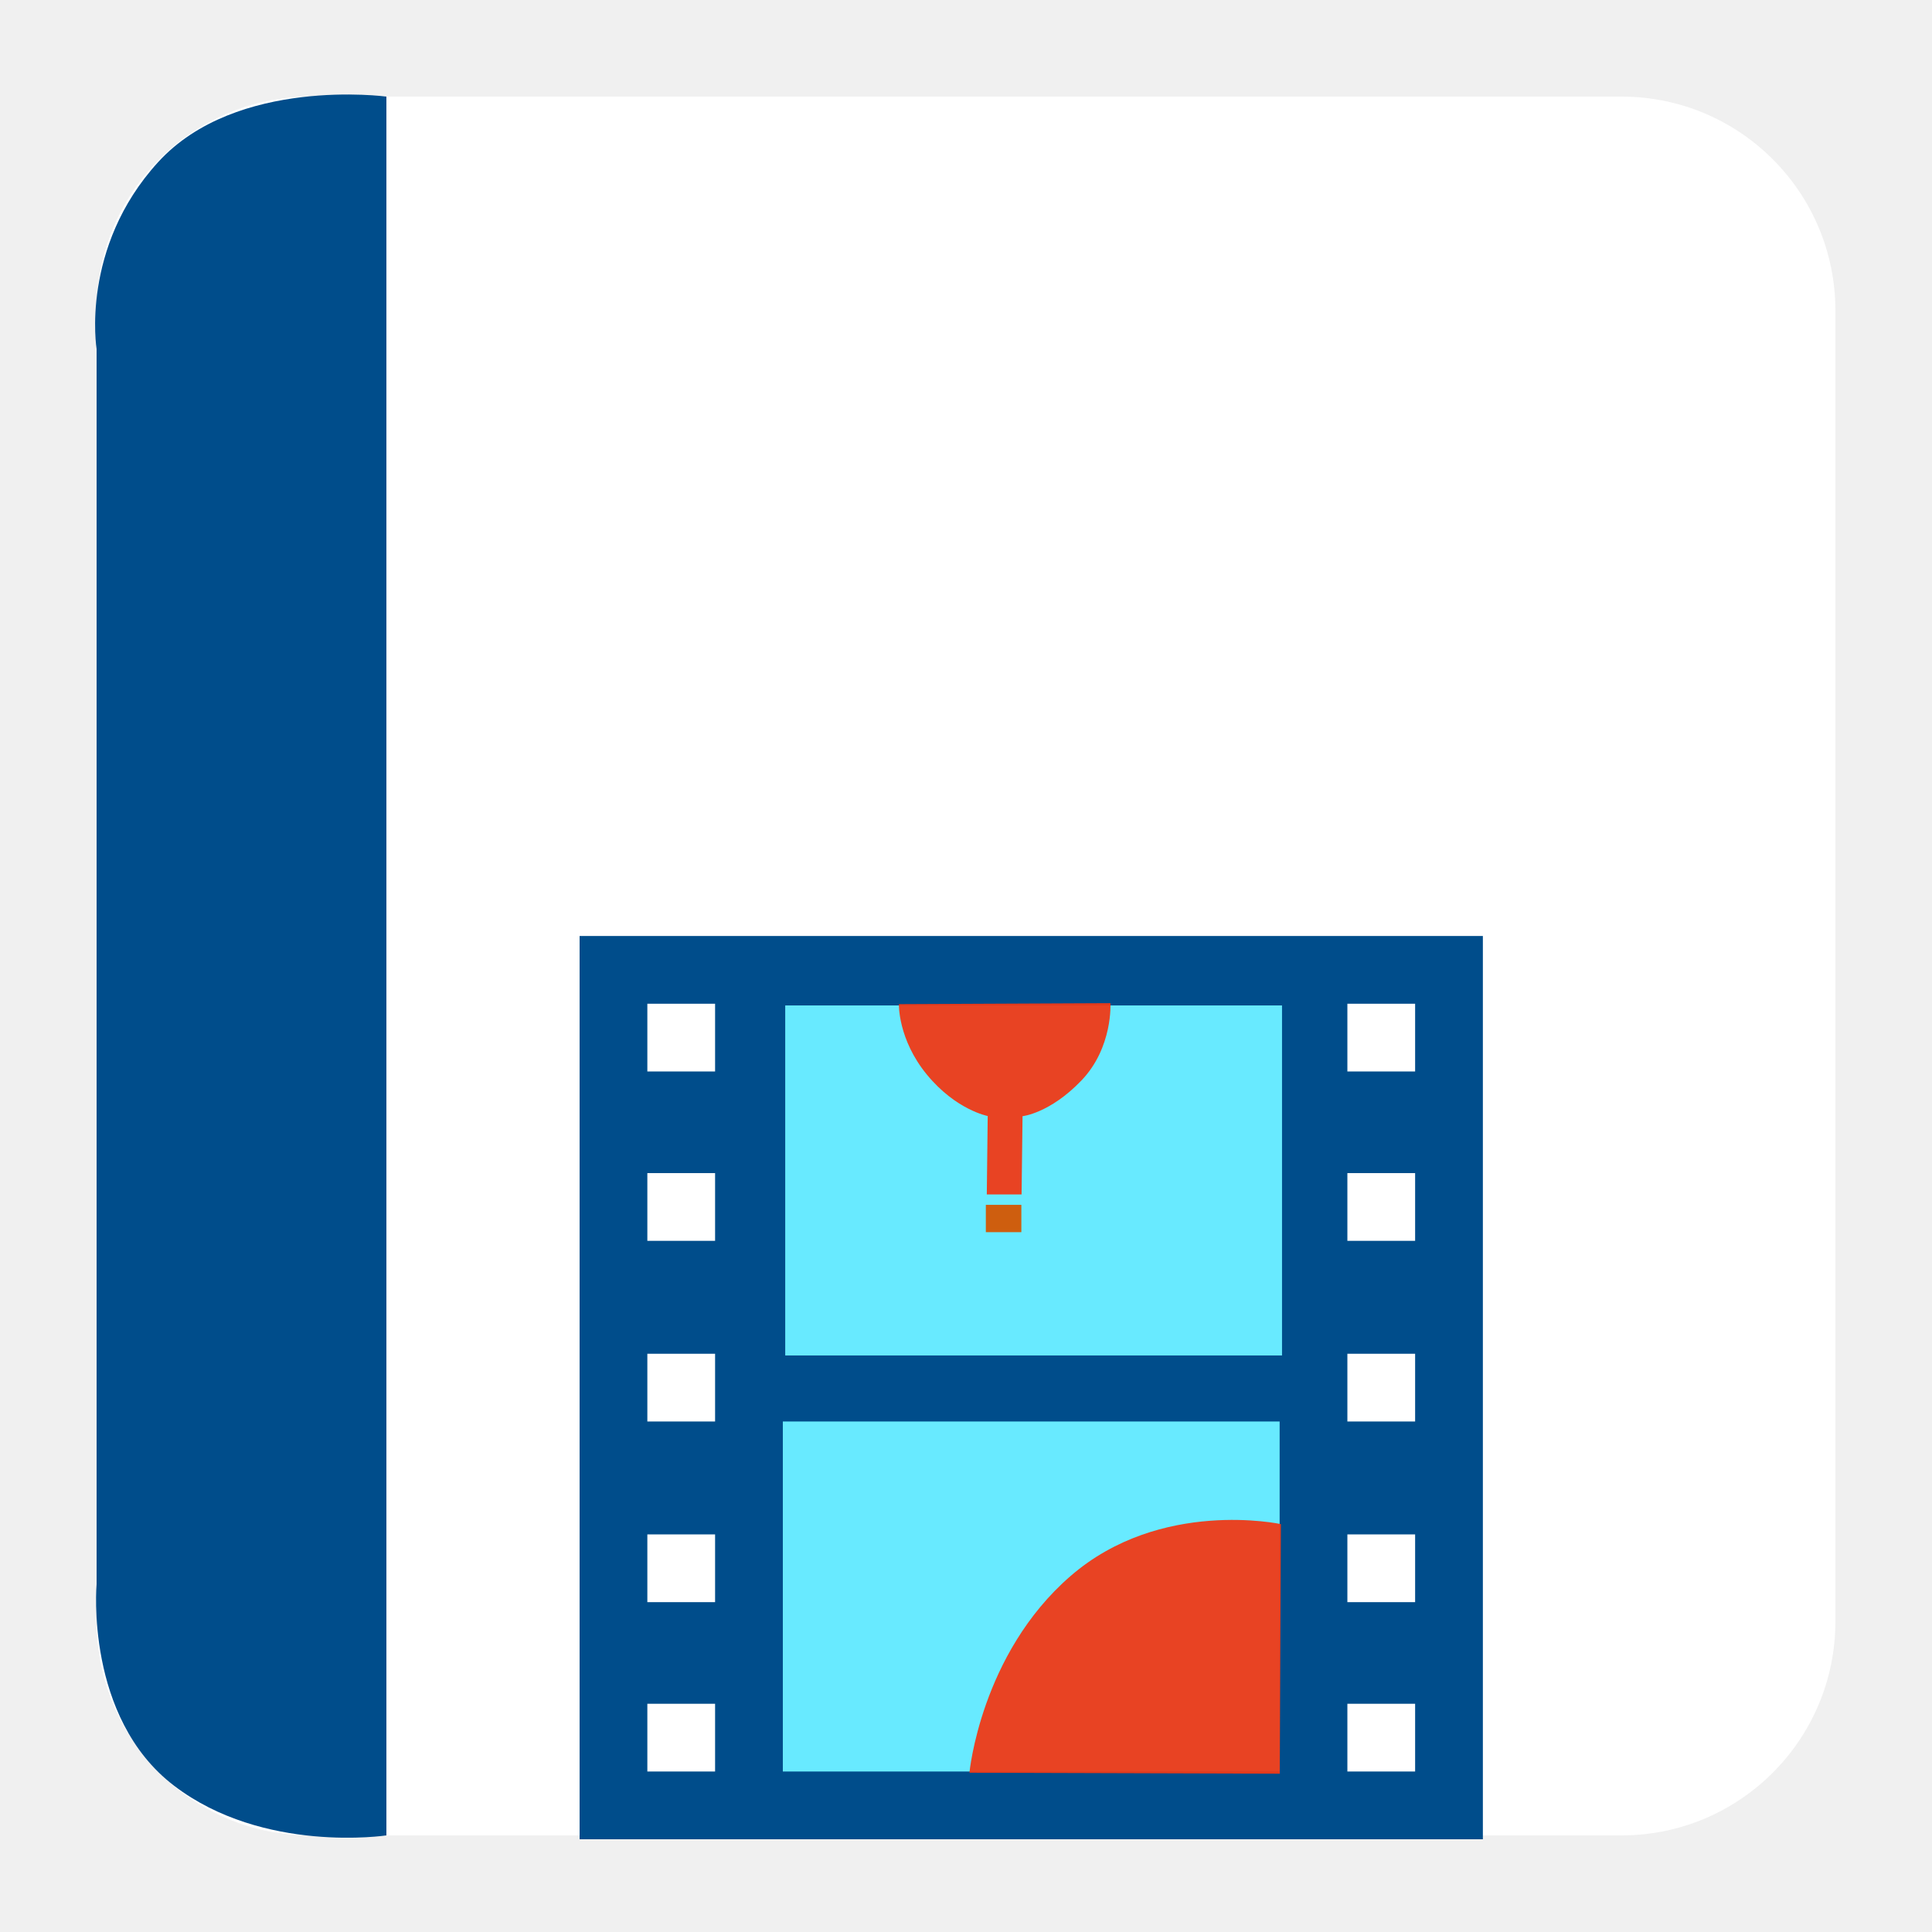
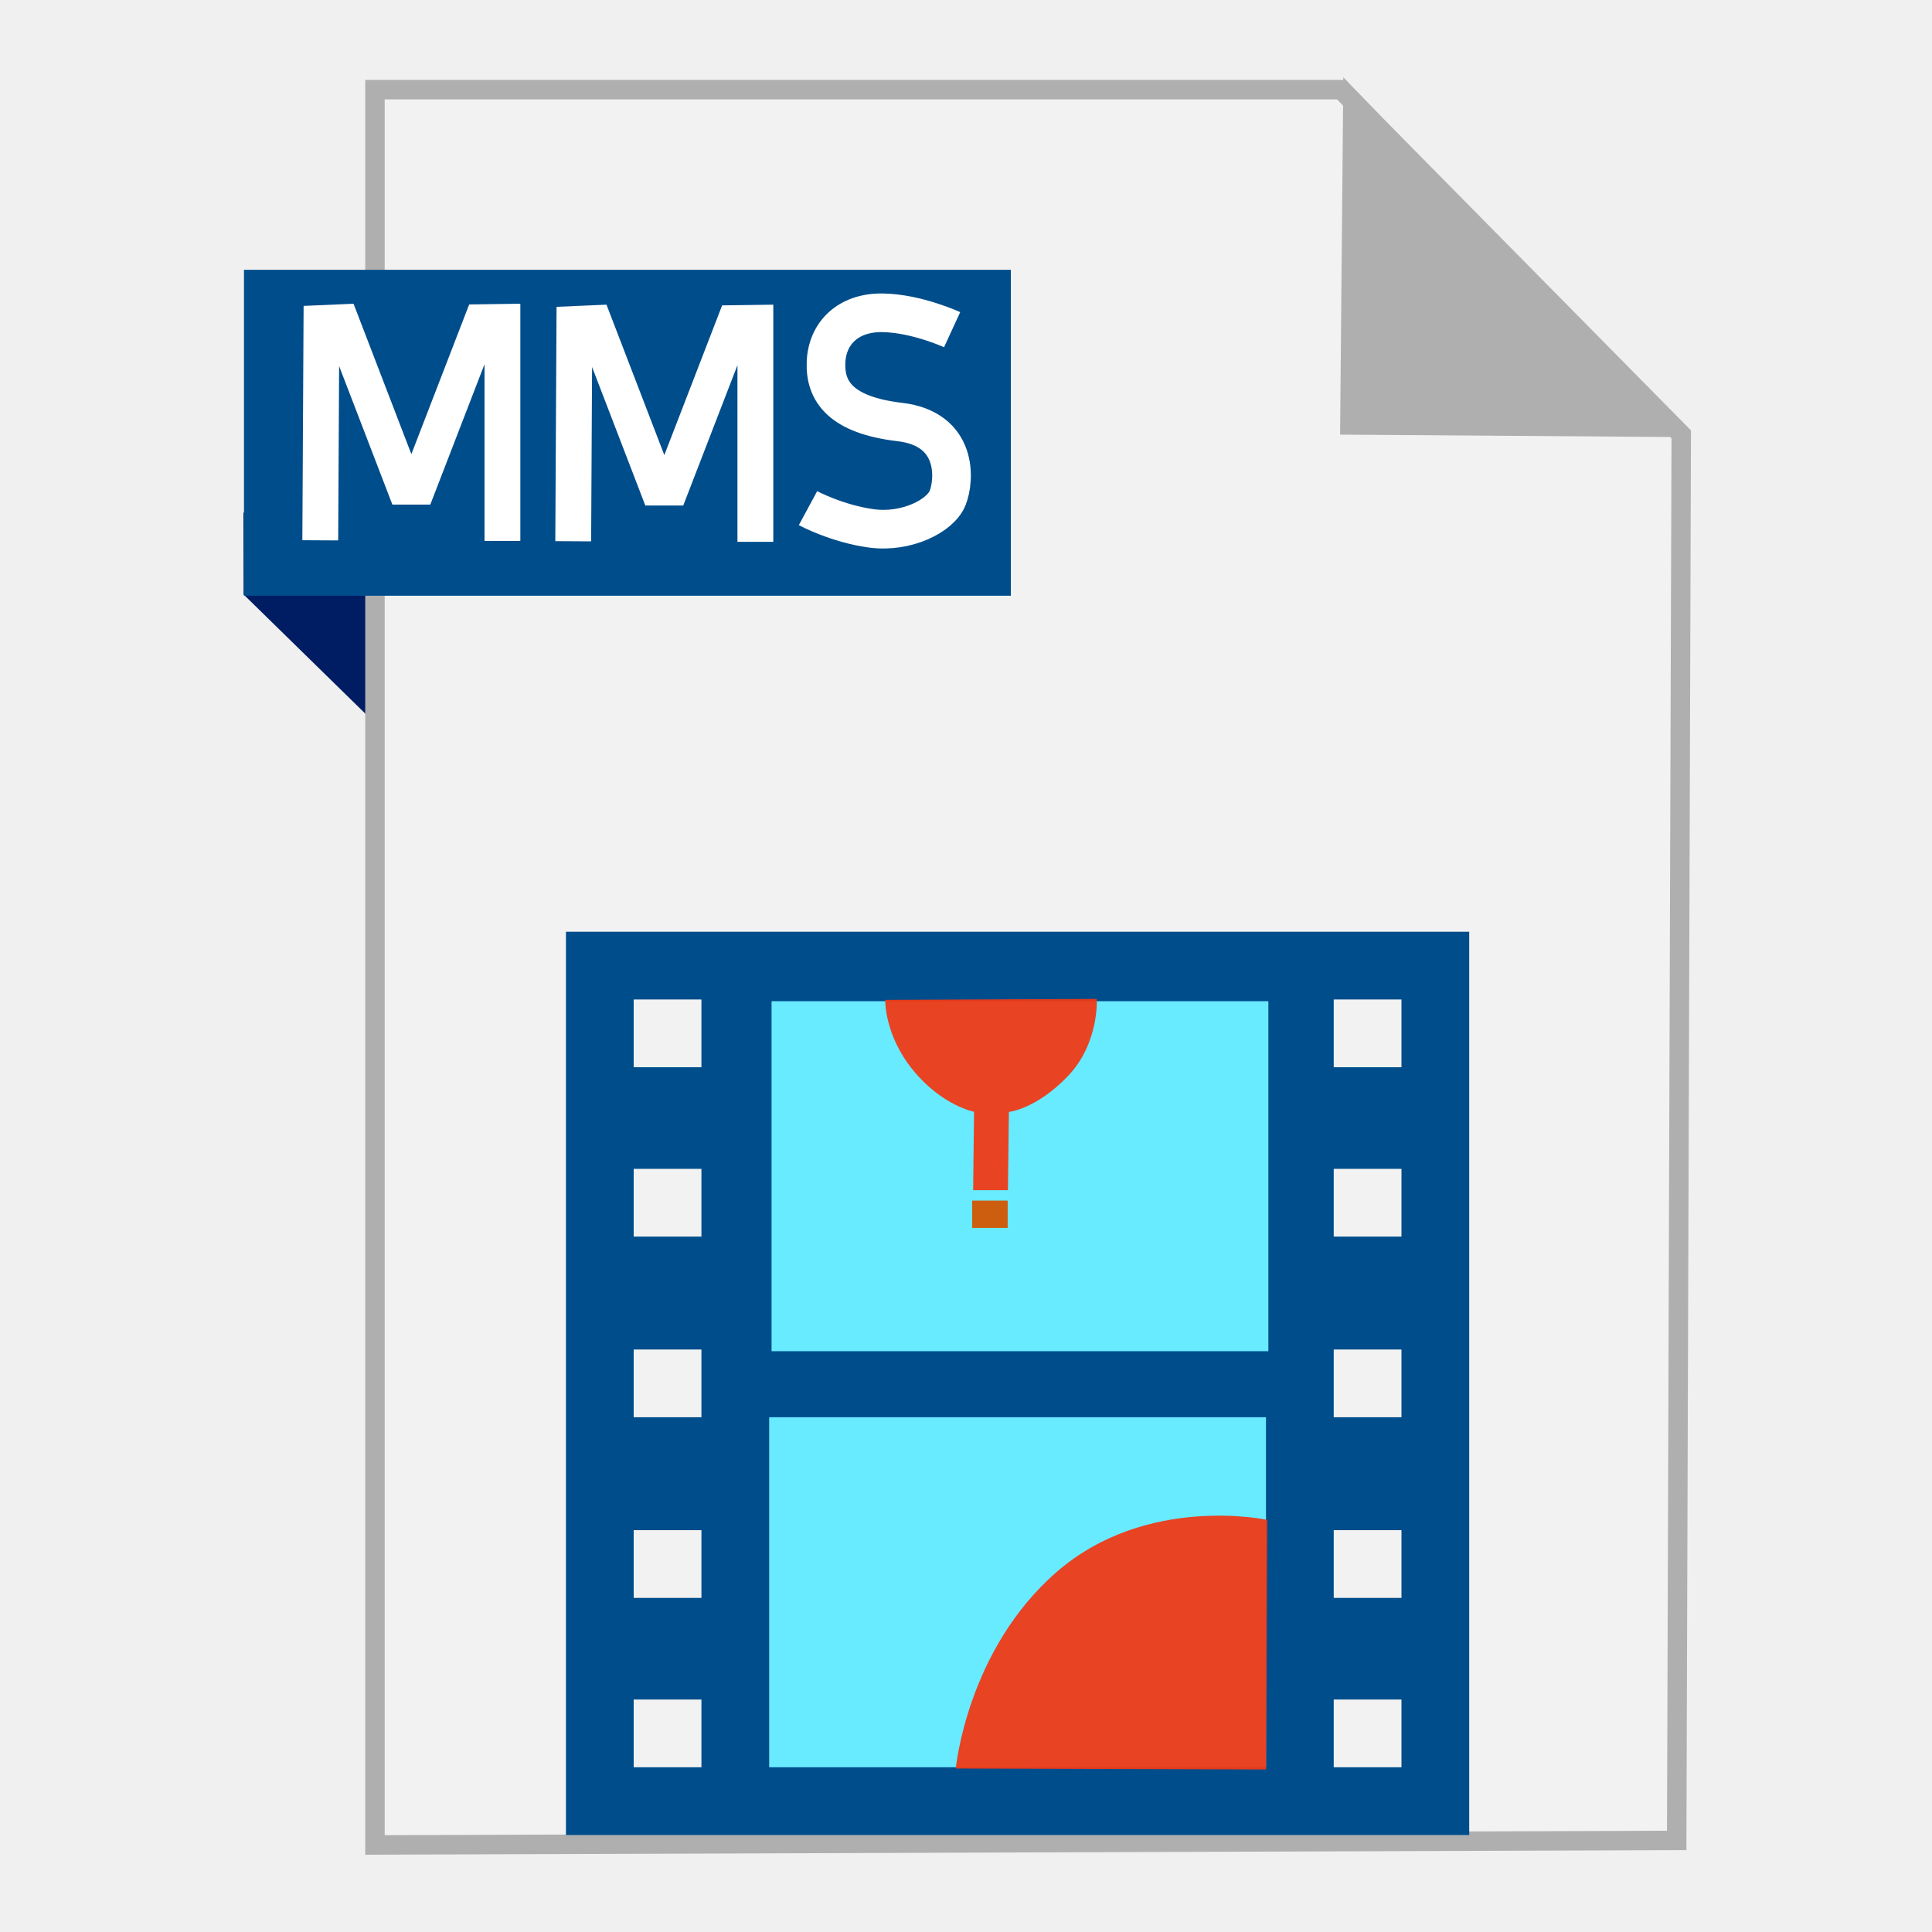
<svg xmlns="http://www.w3.org/2000/svg" width="500" height="500" id="svg2" version="1.1">
  <defs id="defs4" />
  <g id="layer1" transform="translate(0,-552.3622)">
-     <rect style="fill:#ffffff;fill-opacity:1;stroke:none" id="rect3000" width="450" height="450" x="25" y="577.362" ry="55.366" />
-     <path style="fill:#004d8b;stroke:none;stroke-width:1px;stroke-linecap:butt;stroke-linejoin:miter;stroke-opacity:1;fill-opacity:1" d="M 100,475 100,25 C 100,25 61.202,19.759 40.94,41.935 20.678,64.111 25,90.3 25,90.3 L 25,410 c 0,0 -3.105,34.449 20.038,52.138 C 68.182,479.826 100,475 100,475 z" id="path3770" transform="translate(0,552.3622)" />
-     <path style="fill:#004d8b;fill-opacity:1;stroke:none" d="m 150,794.596 0,233.766 233.766,0 0,-233.766 -233.766,0 z m 17.532,17.532 17.532,0 0,17.532 -17.532,0 0,-17.532 z m 181.169,0 17.532,0 0,17.532 -17.532,0 0,-17.532 z m -181.169,43.831 17.532,0 0,17.532 -17.532,0 0,-17.532 z m 181.169,0 17.532,0 0,17.532 -17.532,0 0,-17.532 z m -181.169,46.753 17.532,0 0,17.532 -17.532,0 0,-17.532 z m 181.169,0 17.532,0 0,17.532 -17.532,0 0,-17.532 z m -181.169,46.753 17.532,0 0,17.533 -17.532,0 0,-17.533 z m 181.169,0 17.532,0 0,17.533 -17.532,0 0,-17.533 z m -181.169,43.831 17.532,0 0,17.532 -17.532,0 0,-17.532 z m 181.169,0 17.532,0 0,17.532 -17.532,0 0,-17.532 z" id="rect4197-3" />
-     <rect style="fill:#68eaff;fill-opacity:1;stroke:none" id="rect4323-6" width="128.571" height="90.584" x="203.216" y="812.57" />
-     <rect style="fill:#68eaff;fill-opacity:1;stroke:none" id="rect4325-7" width="128.571" height="90.584" x="202.597" y="920.245" />
-     <path style="fill:#f03916;fill-opacity:0.941;fill-rule:evenodd;stroke:none;stroke-width:1px;stroke-linecap:butt;stroke-linejoin:miter;stroke-opacity:1" d="m 250.891,1011.15 c 0,0 2.862,-30.713 26.163,-50.912 23.301,-20.199 54.447,-13.435 54.447,-13.435 l -0.293,64.597 z" id="path4167" />
-     <path style="fill:#f03916;fill-opacity:0.941;fill-rule:evenodd;stroke:none;stroke-width:1px;stroke-linecap:butt;stroke-linejoin:miter;stroke-opacity:1" d="m 232.633,812.229 c 0,0 -0.285,9.082 7.25,18.25 7.535,9.168 15.735,10.704 15.735,10.704 l -0.235,20.296 9,0 0.25,-20.25 c 0,0 7.081,-0.721 15.25,-9.25 8.169,-8.529 7.5,-20 7.5,-20 z" id="path4169" />
-     <rect style="fill:#d45500;fill-opacity:0.941;stroke:none;stroke-opacity:1" id="rect4171" width="9.192" height="7.071" x="255.133" y="864.175" />
+     <path style="fill:#001d64;fill-rule:evenodd;stroke:none;stroke-width:1px;stroke-linecap:butt;stroke-linejoin:miter;stroke-opacity:1;fill-opacity:1" d="M 63.039,706.212 116.261,758.311 114.601,685.269 63,685.024 Z" id="path4230" />
+     <path style="fill:#f2f2f2;fill-rule:evenodd;stroke:#afafaf;stroke-width:5.035;stroke-linecap:butt;stroke-linejoin:miter;stroke-miterlimit:4;stroke-dasharray:none;stroke-opacity:1" d="m 97.041,1029.836 336.888,-1.174 1.174,-363.887 -88.037,-89.211 -250.025,0 z" id="path3364" />
+     <path style="fill:#afafaf;fill-opacity:1;fill-rule:evenodd;stroke:#afafaf;stroke-width:5.035;stroke-linecap:butt;stroke-linejoin:miter;stroke-miterlimit:4;stroke-dasharray:none;stroke-opacity:1" d="m 431.519,662.931 -82.164,-0.587 0.759,-83.804 z" id="path4166" />
+     <rect style="fill:#004d8b;fill-opacity:1;stroke:none;stroke-width:5;stroke-miterlimit:4;stroke-dasharray:none;stroke-opacity:1" id="rect4228" width="198.469" height="84.351" x="63.14" y="622.187" />
+     <path style="fill:#004d8b;fill-opacity:1;stroke:none" d="m 146.466,793.497 0,233.766 233.766,0 0,-233.766 -233.766,0 z m 17.532,17.532 17.532,0 0,17.532 -17.532,0 0,-17.532 z m 181.169,0 17.532,0 0,17.532 -17.532,0 0,-17.532 z m -181.169,43.831 17.532,0 0,17.532 -17.532,0 0,-17.532 z m 181.169,0 17.532,0 0,17.532 -17.532,0 0,-17.532 z m -181.169,46.753 17.532,0 0,17.532 -17.532,0 0,-17.532 z m 181.169,0 17.532,0 0,17.532 -17.532,0 0,-17.532 z m -181.169,46.753 17.532,0 0,17.533 -17.532,0 0,-17.533 z m 181.169,0 17.532,0 0,17.533 -17.532,0 0,-17.533 z m -181.169,43.831 17.532,0 0,17.533 -17.532,0 0,-17.533 z m 181.169,0 17.532,0 0,17.533 -17.532,0 0,-17.533 z" id="rect4197-3" />
+     <rect style="fill:#68eaff;fill-opacity:1;stroke:none" id="rect4323-6" width="128.571" height="90.584" x="199.682" y="811.471" />
+     <rect style="fill:#68eaff;fill-opacity:1;stroke:none" id="rect4325-7" width="128.571" height="90.584" x="199.063" y="919.146" />
+     <path style="fill:#f03916;fill-opacity:0.941;fill-rule:evenodd;stroke:none;stroke-width:1px;stroke-linecap:butt;stroke-linejoin:miter;stroke-opacity:1" d="m 247.357,1010.051 c 0,0 2.862,-30.713 26.163,-50.912 23.301,-20.199 54.447,-13.435 54.447,-13.435 l -0.293,64.597 z" id="path4167" />
+     <path style="fill:#f03916;fill-opacity:0.941;fill-rule:evenodd;stroke:none;stroke-width:1px;stroke-linecap:butt;stroke-linejoin:miter;stroke-opacity:1" d="m 229.099,811.13 c 0,0 -0.285,9.082 7.25,18.25 7.535,9.168 15.735,10.704 15.735,10.704 l -0.235,20.296 9,0 0.25,-20.25 c 0,0 7.081,-0.721 15.25,-9.25 8.169,-8.529 7.5,-20 7.5,-20 z" id="path4169" />
+     <rect style="fill:#d45500;fill-opacity:0.941;stroke:none;stroke-opacity:1" id="rect4171" width="9.192" height="7.071" x="251.599" y="863.076" />
+     <path style="fill:none;fill-rule:evenodd;stroke:#ffffff;stroke-width:9.274;stroke-linecap:butt;stroke-linejoin:miter;stroke-miterlimit:4;stroke-dasharray:none;stroke-opacity:1" d="m 82.886,692.196 0.3,-56.225 5.18,-0.225 16.364,42.562 3.453,0 16.439,-42.562 5.405,-0.075 0,56.675" id="path4260" />
+     <path style="fill:none;fill-rule:evenodd;stroke:#ffffff;stroke-width:9.274;stroke-linecap:butt;stroke-linejoin:miter;stroke-miterlimit:4;stroke-dasharray:none;stroke-opacity:1" d="m 148.349,692.438 0.3,-56.225 5.18,-0.225 16.364,42.562 3.453,0 16.439,-42.562 5.405,-0.075 0,56.675" id="path4260-3" />
+     <path style="fill:none;fill-rule:evenodd;stroke:#ffffff;stroke-width:10;stroke-linecap:butt;stroke-linejoin:miter;stroke-miterlimit:4;stroke-dasharray:none;stroke-opacity:1" d="m 246.409,637.684 c 0,0 -9.262,-4.269 -18.066,-4.371 -8.804,-0.102 -14.268,5.233 -14.569,12.821 -0.302,7.588 3.929,13.662 19.086,15.444 15.157,1.782 14.252,15.002 12.384,19.669 -1.868,4.667 -10.69,9.073 -19.669,7.868 -8.979,-1.206 -16.464,-5.245 -16.464,-5.245" id="path3353" />
  </g>
</svg>
